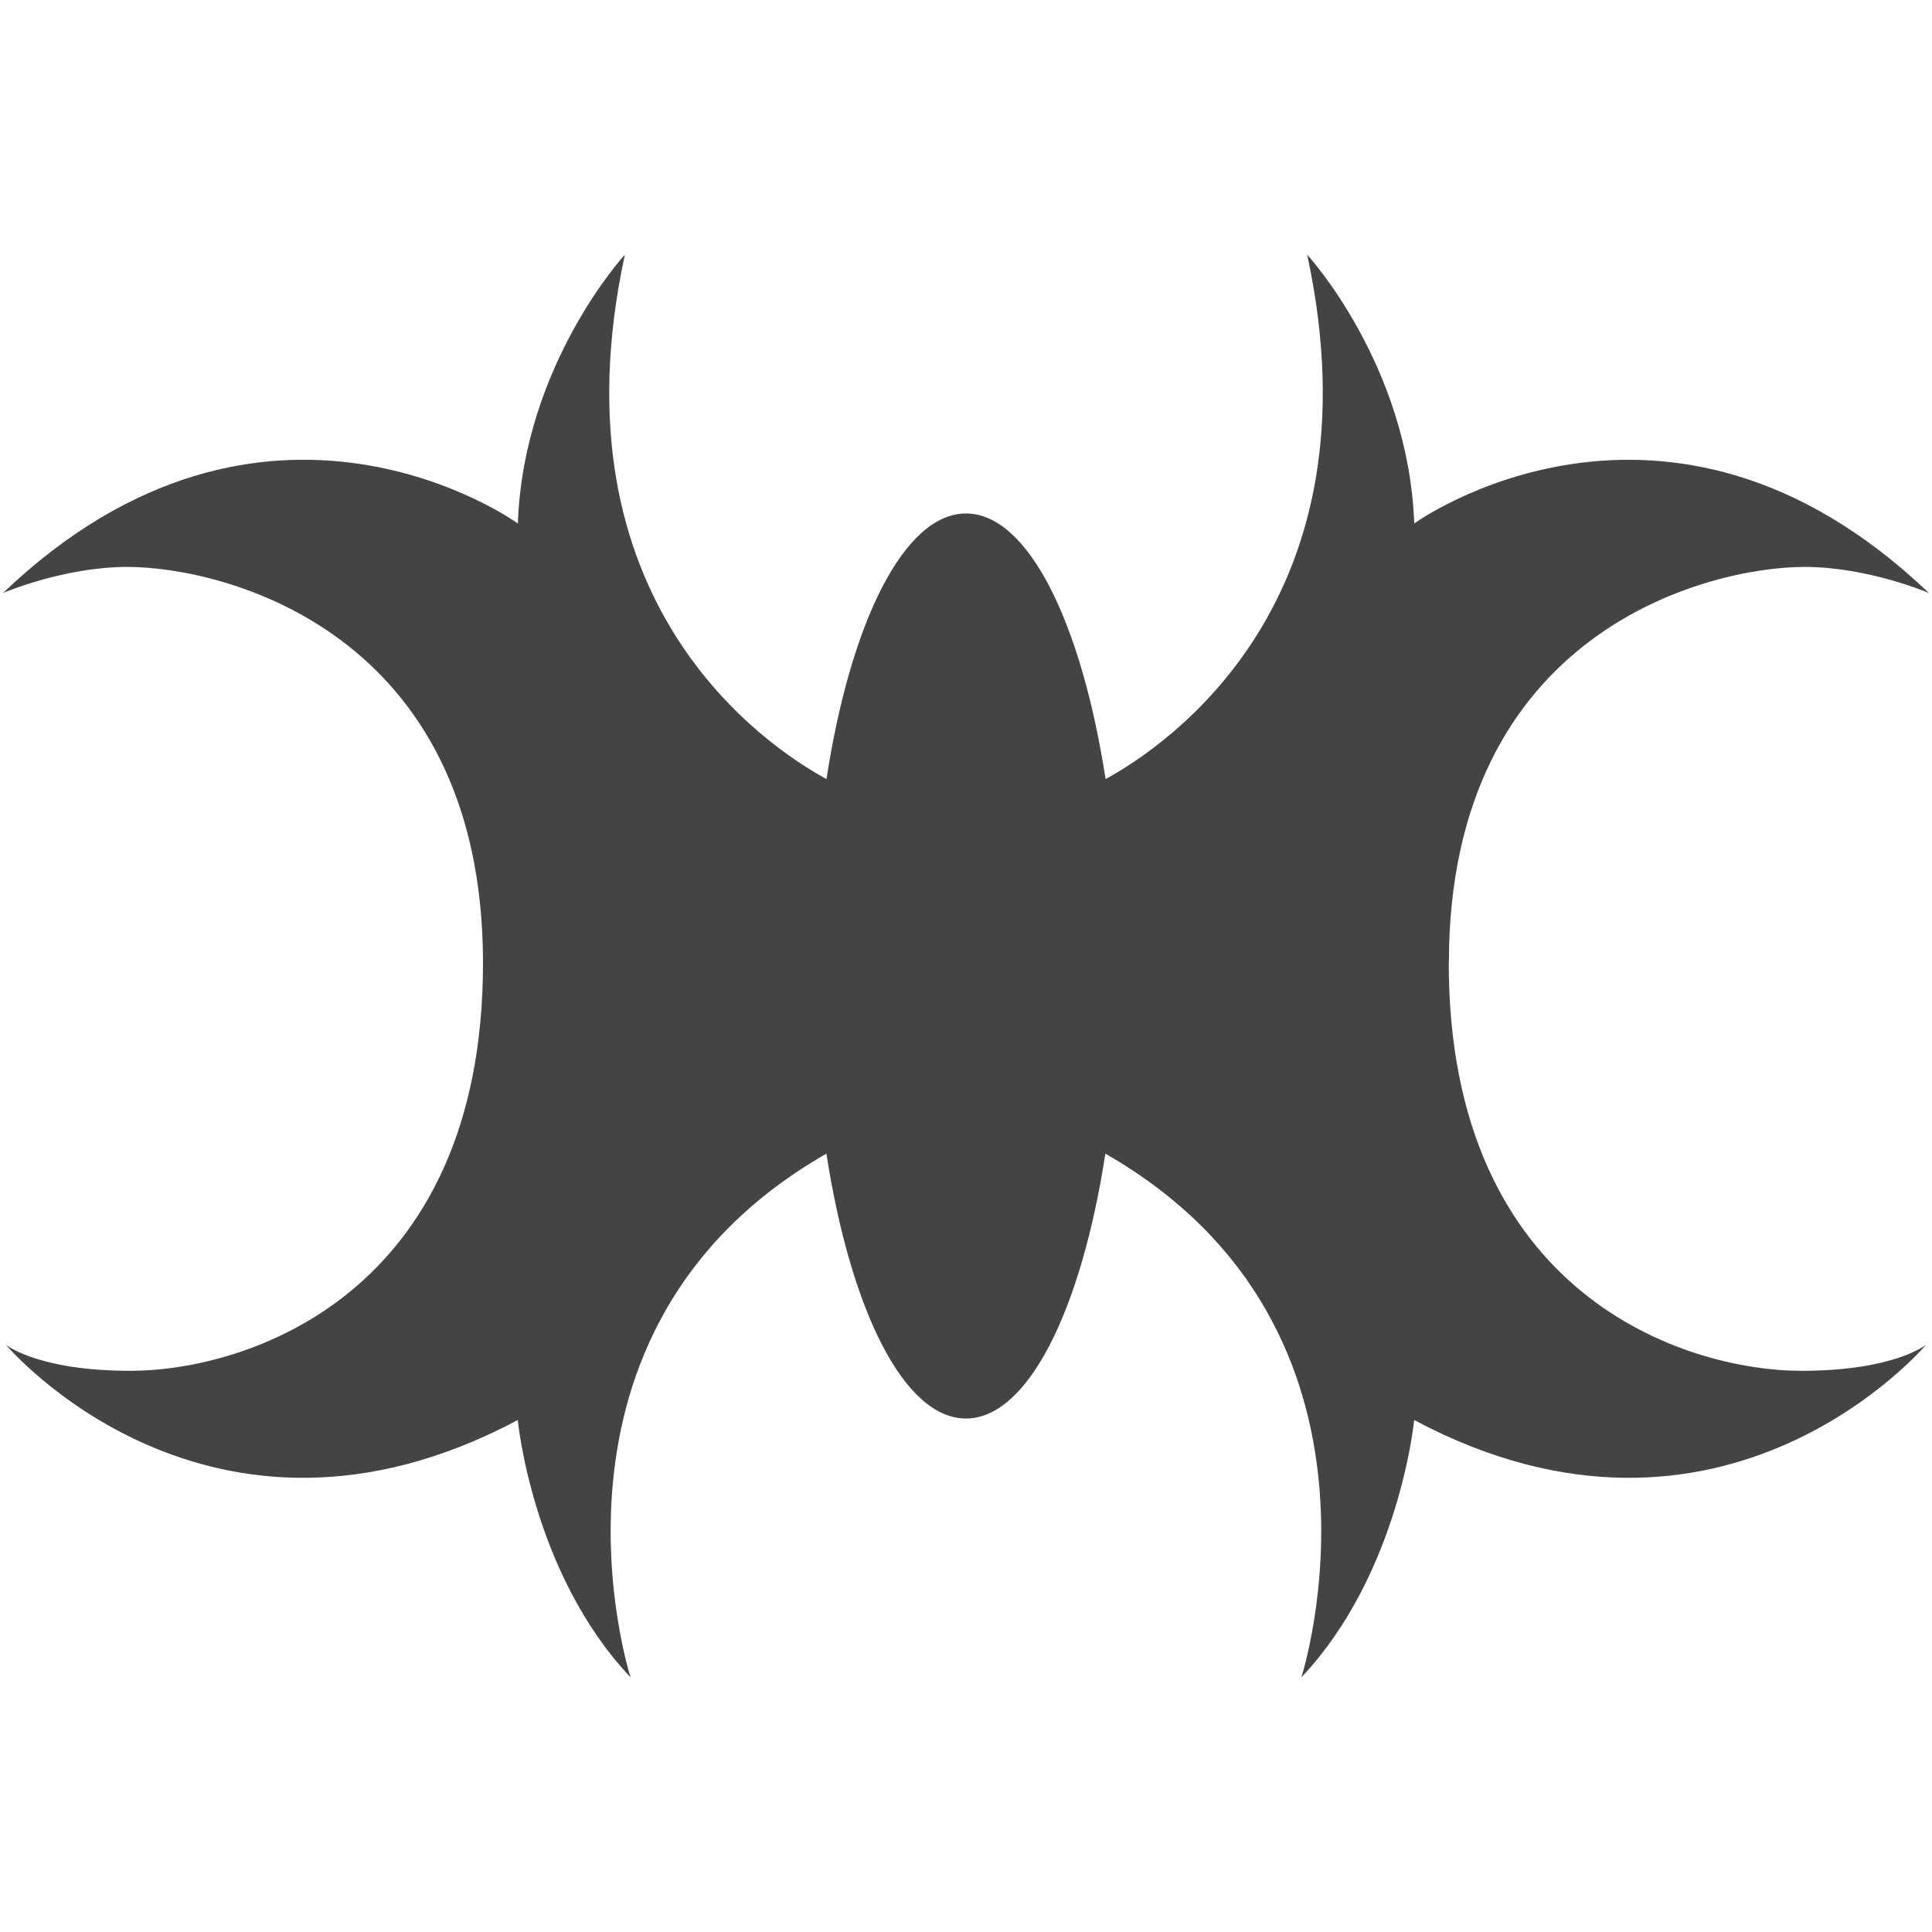
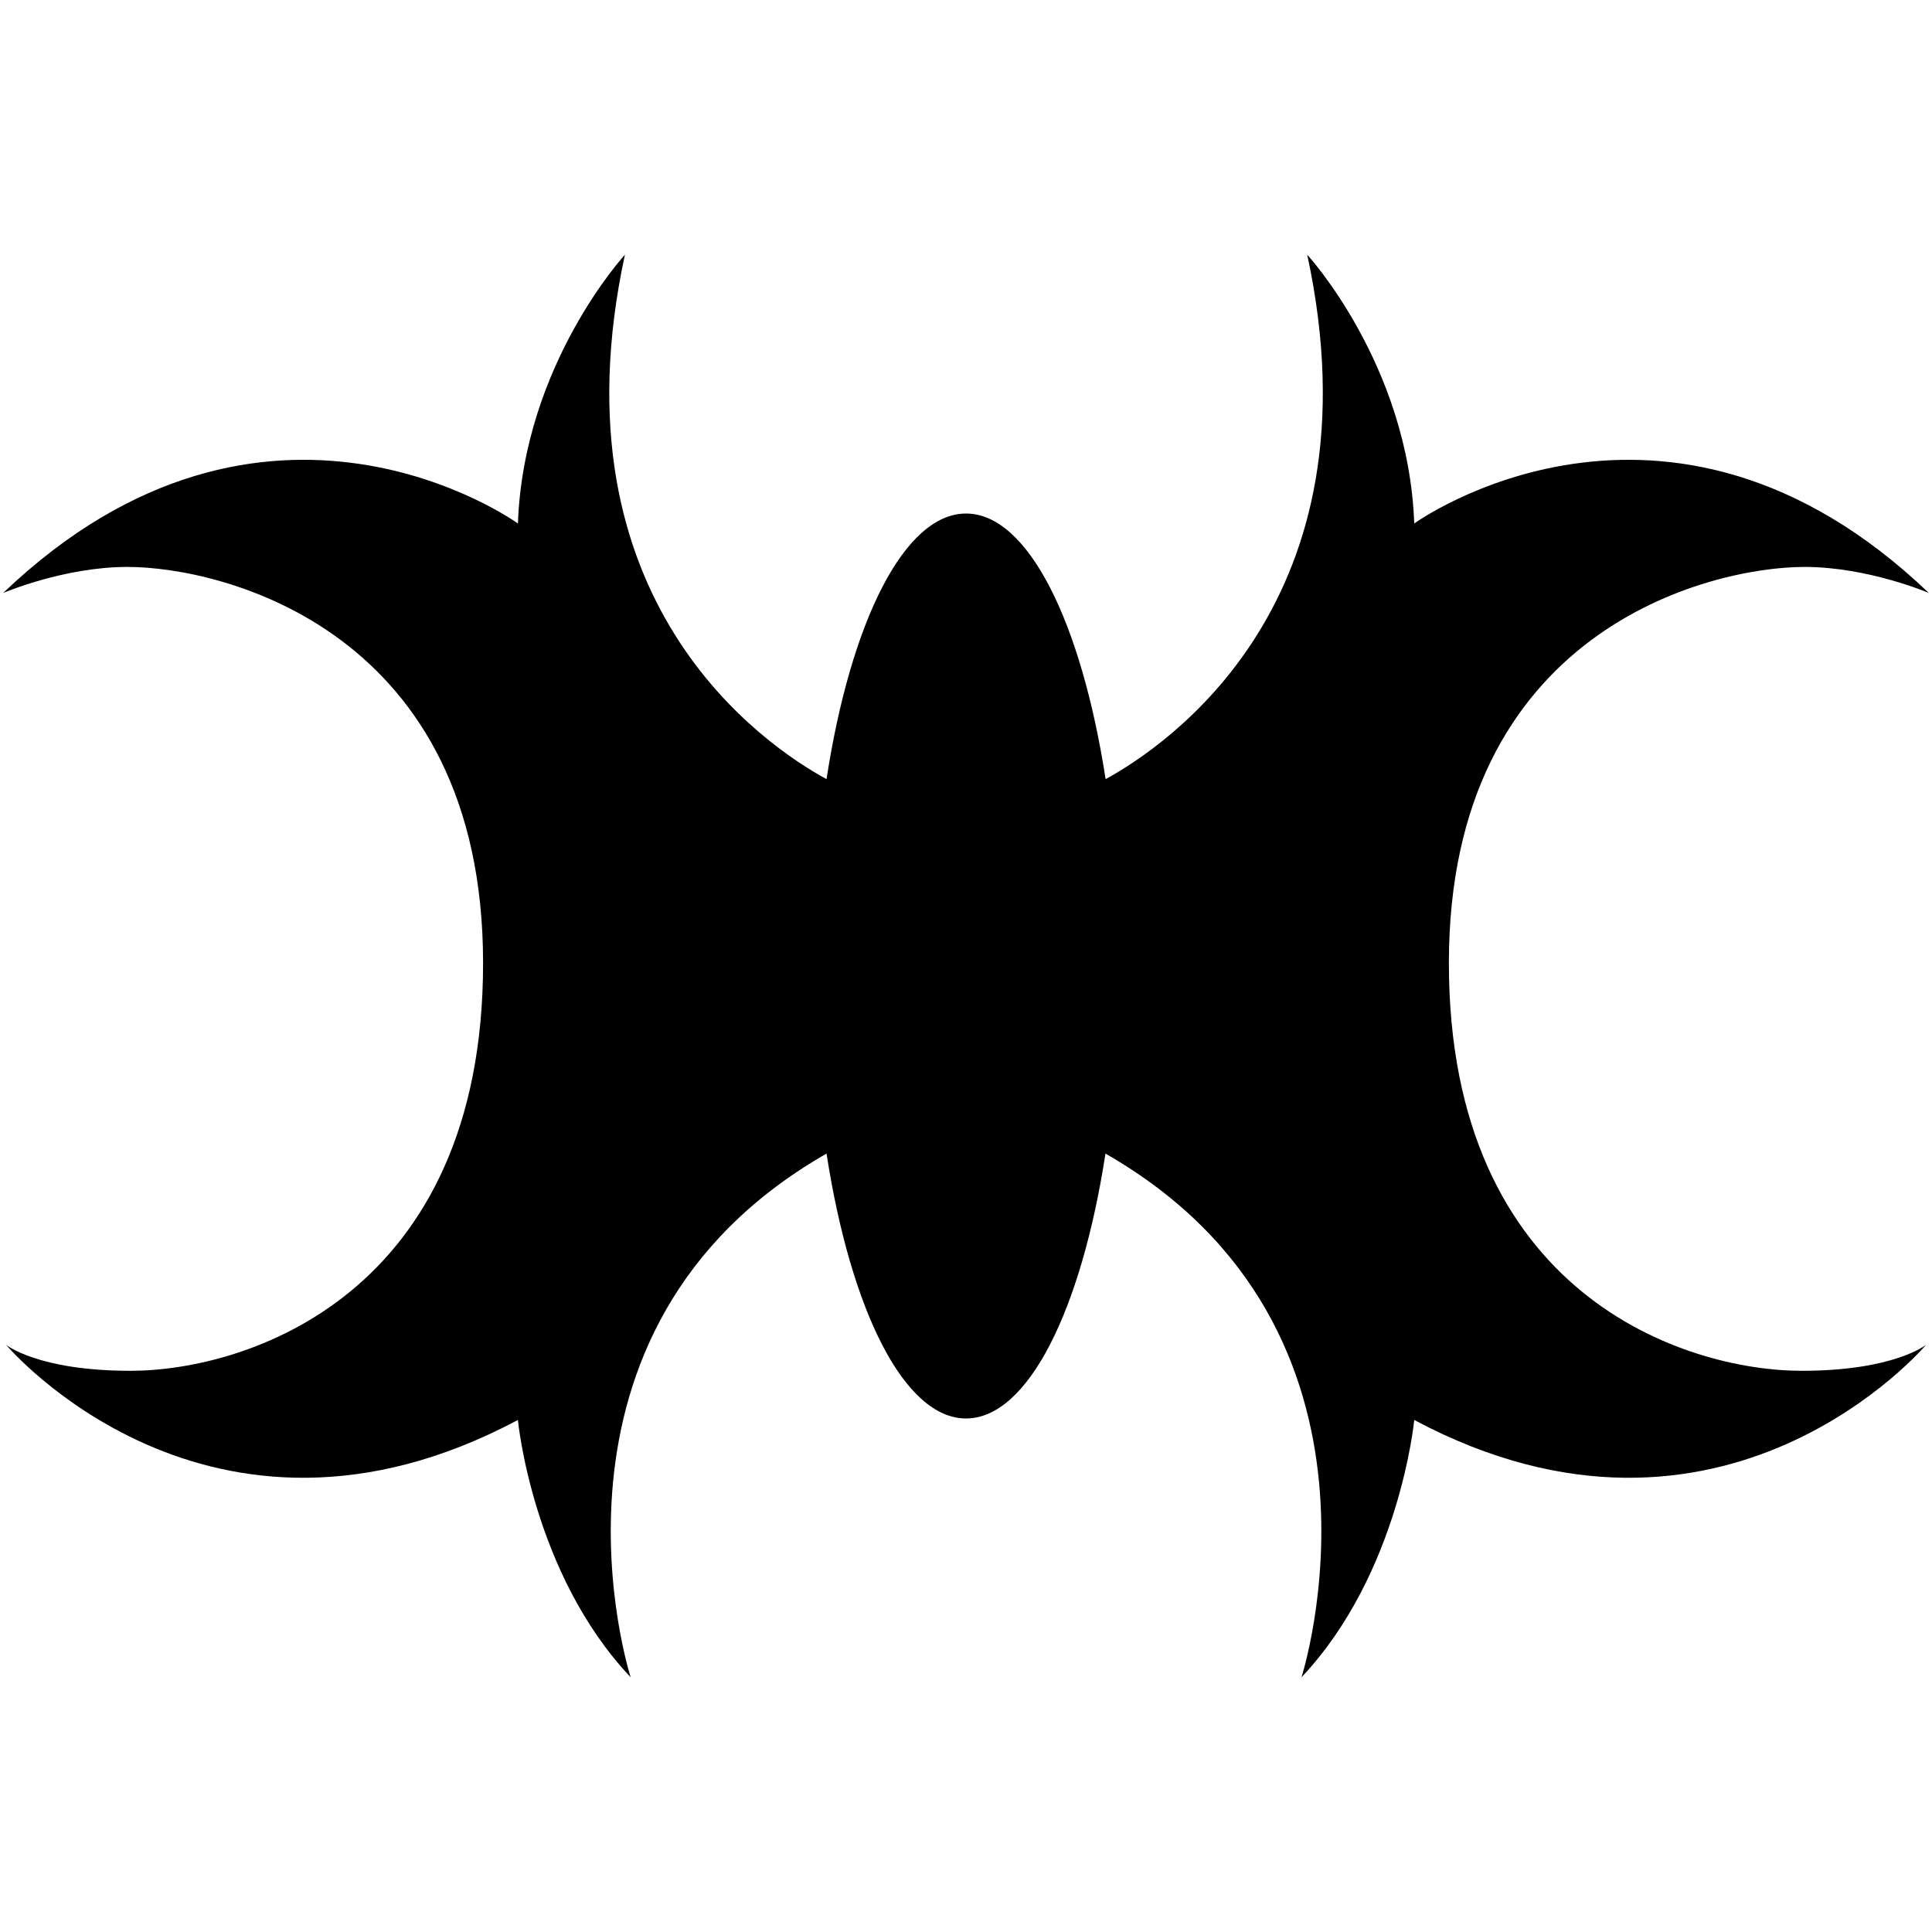
- <svg xmlns="http://www.w3.org/2000/svg" version="1.1" width="32" height="32" viewBox="0 0 32 32">
-   <path fill="#444" d="M23.998 15.951c0-5.508 4.312-6.561 5.891-6.561 1.053 0 2.058 0.431 2.058 0.431-4.357-4.166-8.523-1.151-8.523-1.151-0.096-2.632-1.773-4.452-1.773-4.452 1.241 5.748-2.339 8.14-3.339 8.686-0.401-2.595-1.284-4.399-2.312-4.399s-1.912 1.805-2.311 4.399c-1.003-0.547-4.583-2.938-3.339-8.686 0 0-1.678 1.82-1.773 4.452 0 0-4.166-3.016-8.526 1.151 0 0 1.005-0.431 2.058-0.431 1.582 0 5.891 1.053 5.891 6.561s-3.926 6.754-5.841 6.754c-1.534 0-2.061-0.431-2.061-0.431s3.352 3.976 8.478 1.246c0 0 0.238 2.537 1.868 4.262 0 0-1.857-5.753 3.244-8.674 0.401 2.59 1.284 4.387 2.311 4.387 1.026 0 1.911-1.798 2.309-4.387 5.101 2.921 3.247 8.674 3.247 8.674 1.627-1.725 1.868-4.262 1.868-4.262 5.124 2.73 8.478-1.246 8.478-1.246s-0.529 0.431-2.061 0.431c-1.916 0-5.844-1.246-5.844-6.754z" />
+ <svg xmlns="http://www.w3.org/2000/svg" viewBox="0 0 1024 1024">
+   <path d="M767.937 510.428c0-176.244 137.986-209.944 188.525-209.944 33.702 0 65.86 13.8 65.86 13.8-139.421-133.323-272.746-36.821-272.746-36.821-3.06-84.221-56.721-142.462-56.721-142.462 39.718 183.945-74.856 260.465-106.853 277.961-12.834-83.029-41.073-140.778-73.972-140.778-32.879 0-61.199 57.748-73.952 140.778-32.099-17.497-146.652-94.017-106.853-277.961 0 0-53.681 58.242-56.721 142.462 0 0-133.323-96.502-272.828 36.821 0 0 32.159-13.8 65.86-13.8 50.621 0 188.505 33.7 188.505 209.944 0 176.246-125.623 216.127-186.904 216.127-49.103 0-65.942-13.8-65.942-13.8s107.262 127.223 271.309 39.861c0 0 7.619 81.181 59.761 136.383 0 0-59.433-184.11 103.813-277.572 12.834 82.865 41.073 140.389 73.952 140.389 32.817 0 61.138-57.523 73.89-140.389 163.246 93.462 103.895 277.572 103.895 277.572 52.06-55.202 59.761-136.383 59.761-136.383 163.965 87.363 271.309-39.861 271.309-39.861s-16.942 13.8-65.942 13.8c-61.302 0-187.006-39.881-187.006-216.127z" />
</svg>
